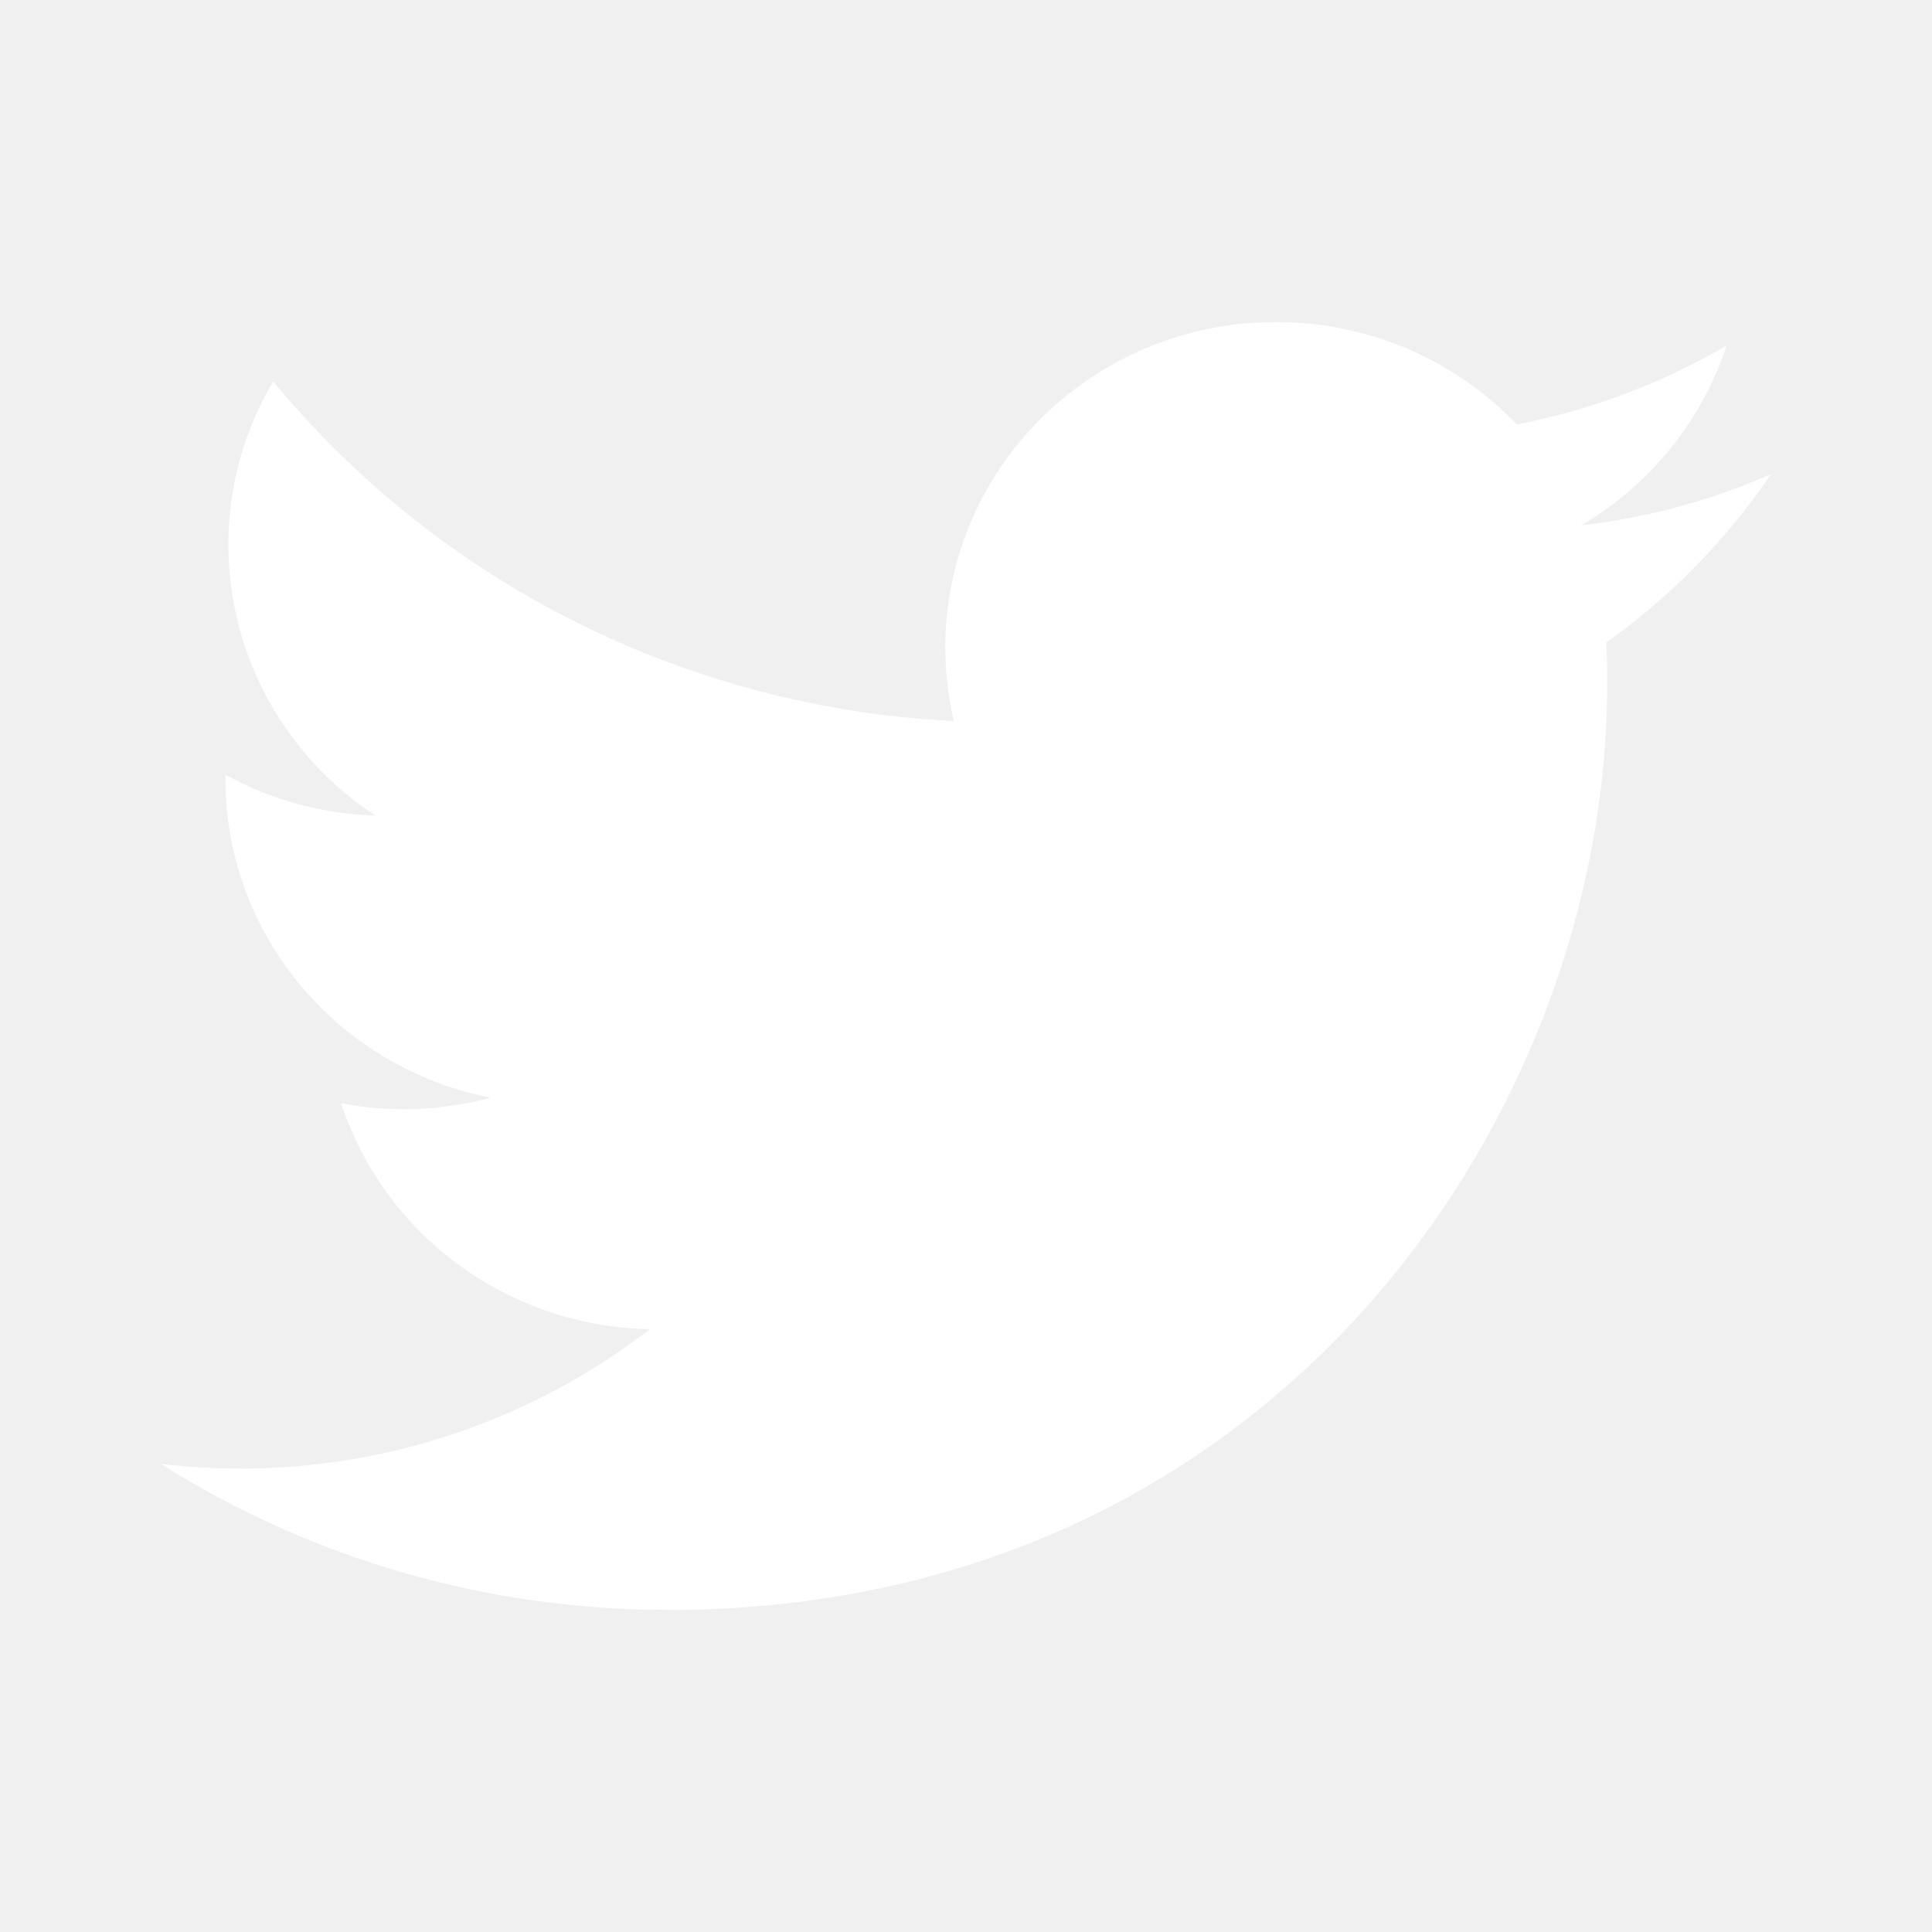
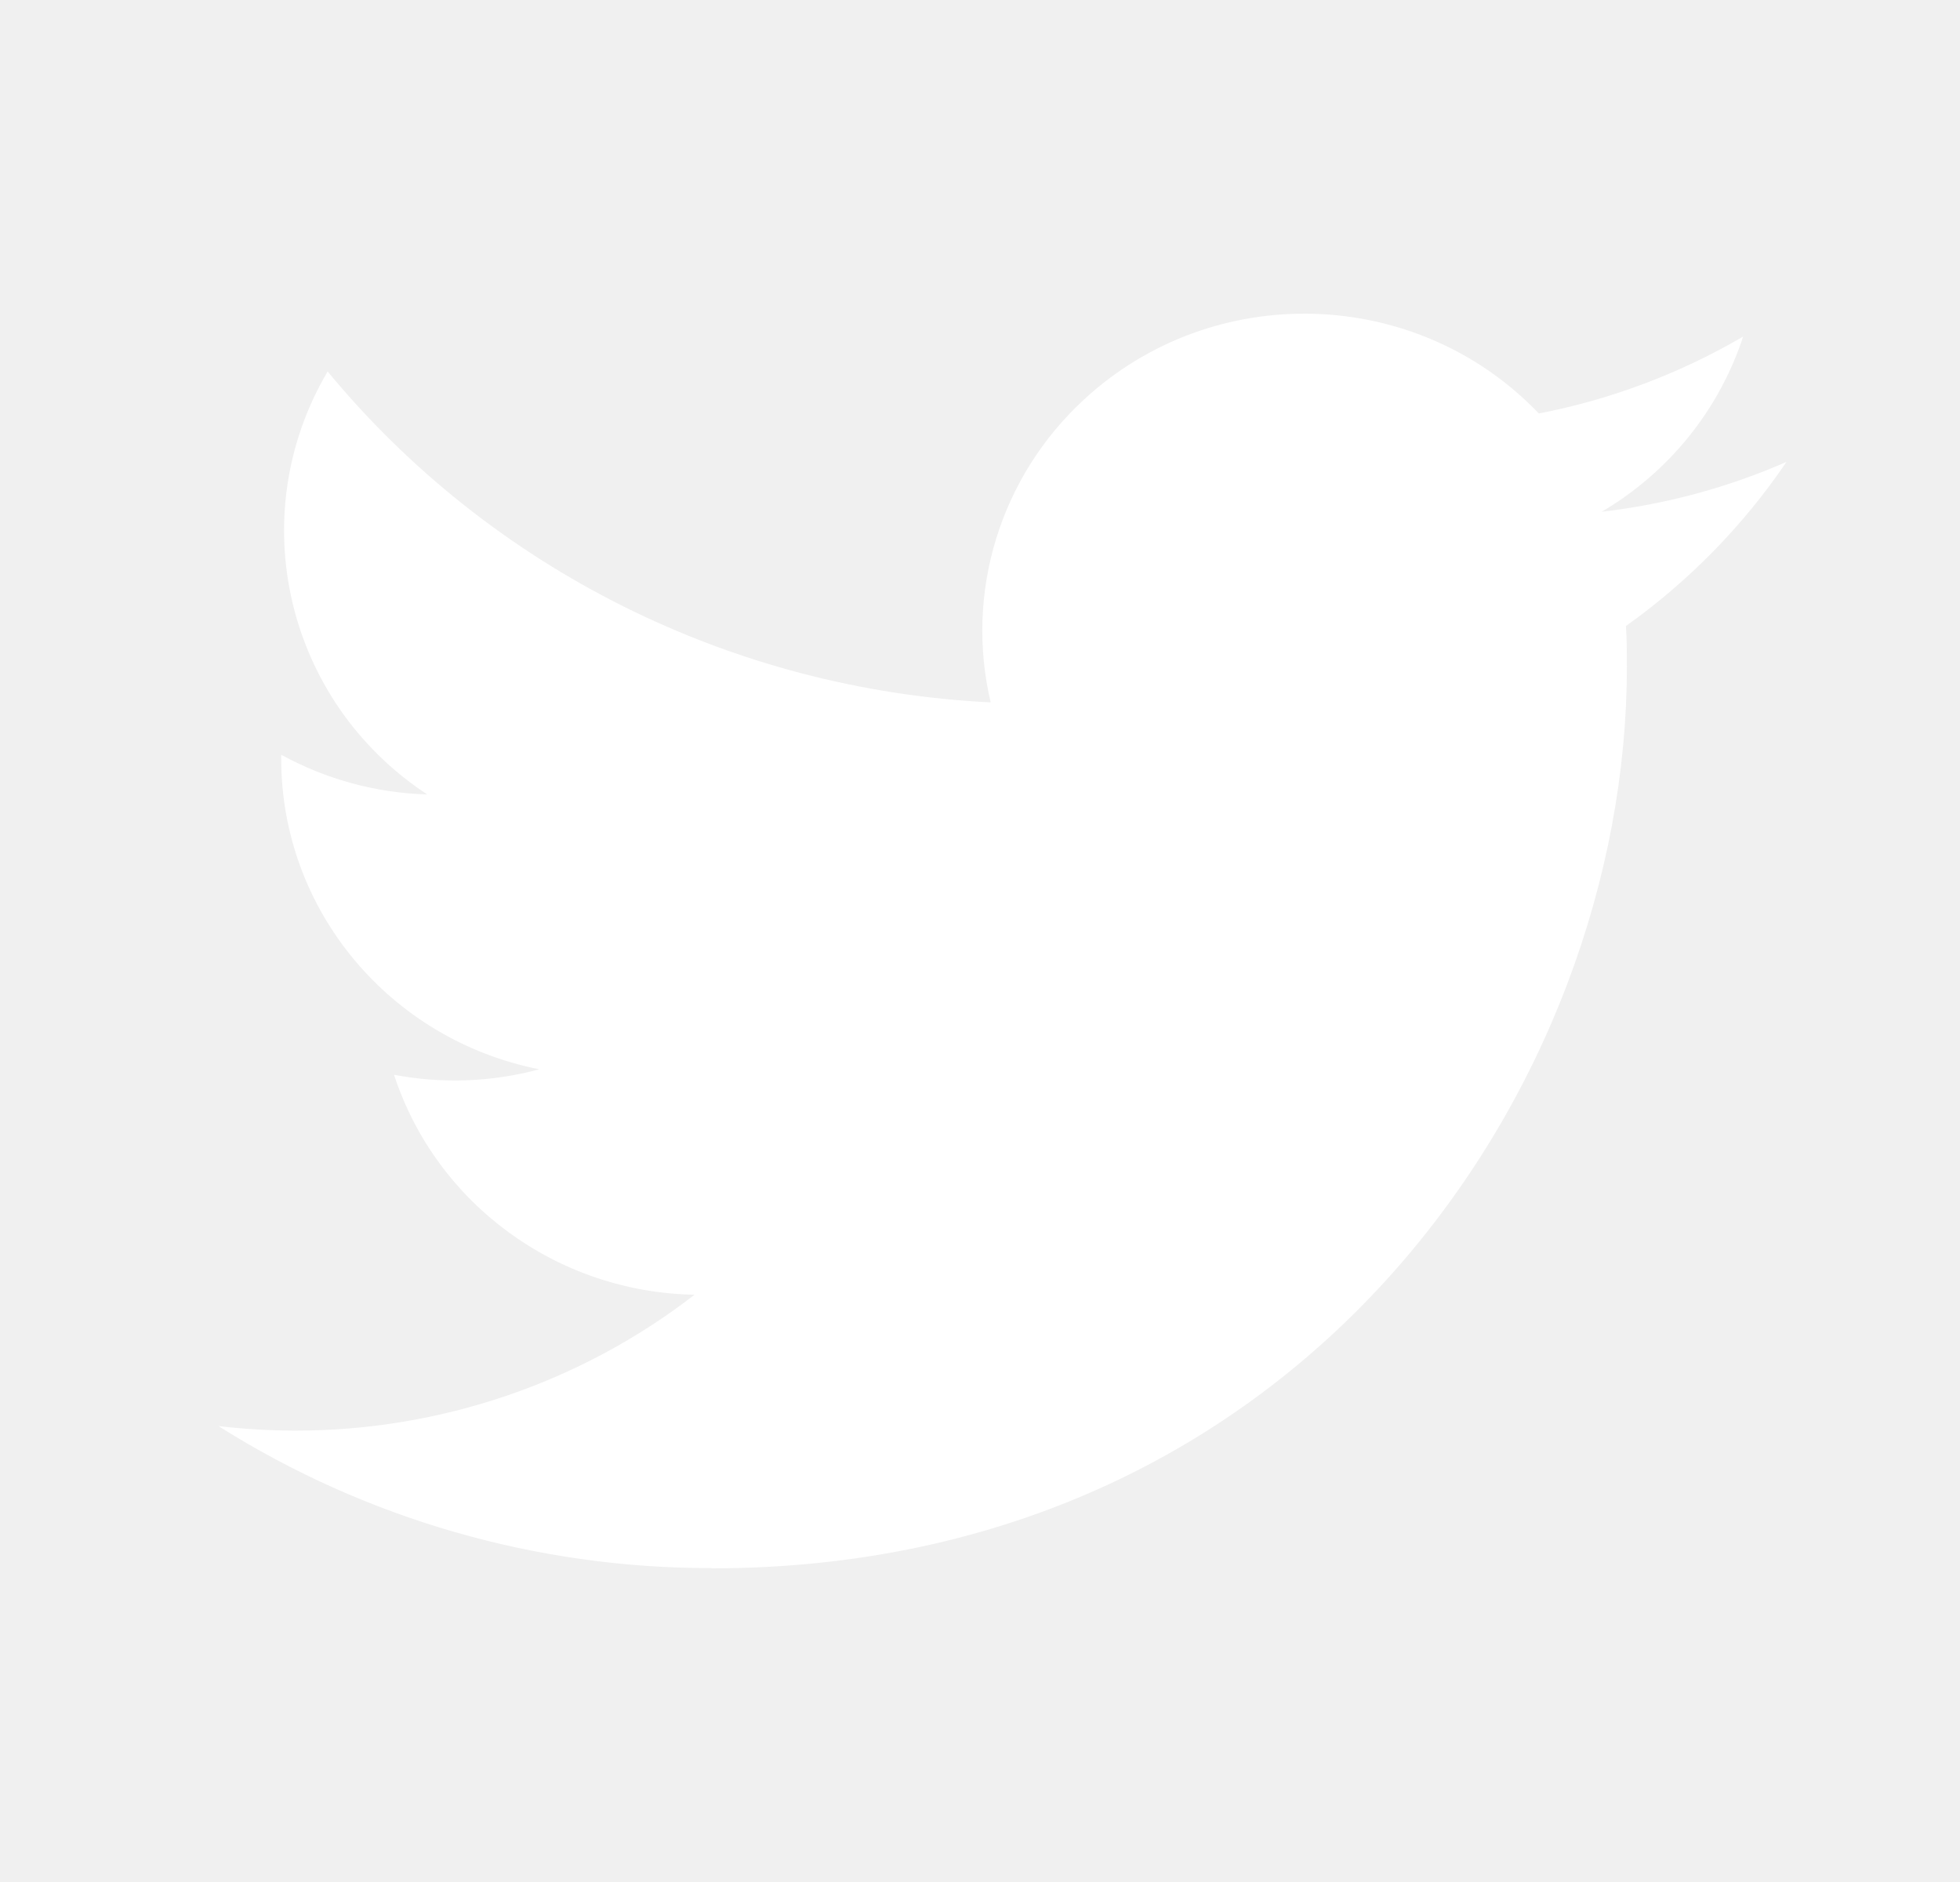
- <svg xmlns="http://www.w3.org/2000/svg" width="24" height="24" viewBox="0 0 24 24" fill="none">
-   <path d="M19.953 7.983C19.965 8.157 19.965 8.33 19.965 8.506C19.965 13.844 15.837 20 8.29 20V19.997C6.06 20 3.877 19.371 2 18.186C2.324 18.224 2.65 18.243 2.977 18.244C4.824 18.246 6.619 17.635 8.073 16.511C6.317 16.479 4.777 15.351 4.239 13.706C4.854 13.823 5.488 13.799 6.092 13.636C4.178 13.256 2.8 11.6 2.8 9.677C2.8 9.659 2.8 9.642 2.8 9.625C3.371 9.938 4.009 10.112 4.663 10.131C2.86 8.945 2.304 6.583 3.393 4.737C5.476 7.261 8.55 8.795 11.849 8.957C11.519 7.554 11.97 6.084 13.036 5.098C14.689 3.568 17.288 3.647 18.842 5.273C19.761 5.095 20.642 4.763 21.448 4.292C21.141 5.227 20.5 6.022 19.644 6.526C20.457 6.432 21.252 6.218 22 5.89C21.449 6.703 20.755 7.411 19.953 7.983Z" fill="white" />
+ <svg xmlns="http://www.w3.org/2000/svg" width="25" height="24" viewBox="0 0 25 24" fill="none">
+   <path d="M20.739 7.983C20.751 8.157 20.751 8.33 20.751 8.506C20.751 13.844 16.624 20 9.076 20V19.997C6.847 20 4.664 19.371 2.787 18.186C3.111 18.224 3.437 18.243 3.763 18.244C5.611 18.246 7.406 17.635 8.859 16.511C7.104 16.479 5.564 15.351 5.026 13.706C5.641 13.823 6.275 13.799 6.878 13.636C4.964 13.256 3.587 11.6 3.587 9.677C3.587 9.659 3.587 9.642 3.587 9.625C4.157 9.938 4.796 10.112 5.449 10.131C3.646 8.945 3.091 6.583 4.179 4.737C6.263 7.261 9.336 8.795 12.636 8.957C12.305 7.554 12.757 6.084 13.823 5.098C15.476 3.568 18.075 3.647 19.628 5.273C20.547 5.095 21.428 4.763 22.234 4.292C21.928 5.227 21.287 6.022 20.43 6.526C21.244 6.432 22.038 6.218 22.787 5.89C22.236 6.703 21.542 7.411 20.739 7.983Z" fill="white" />
</svg>
